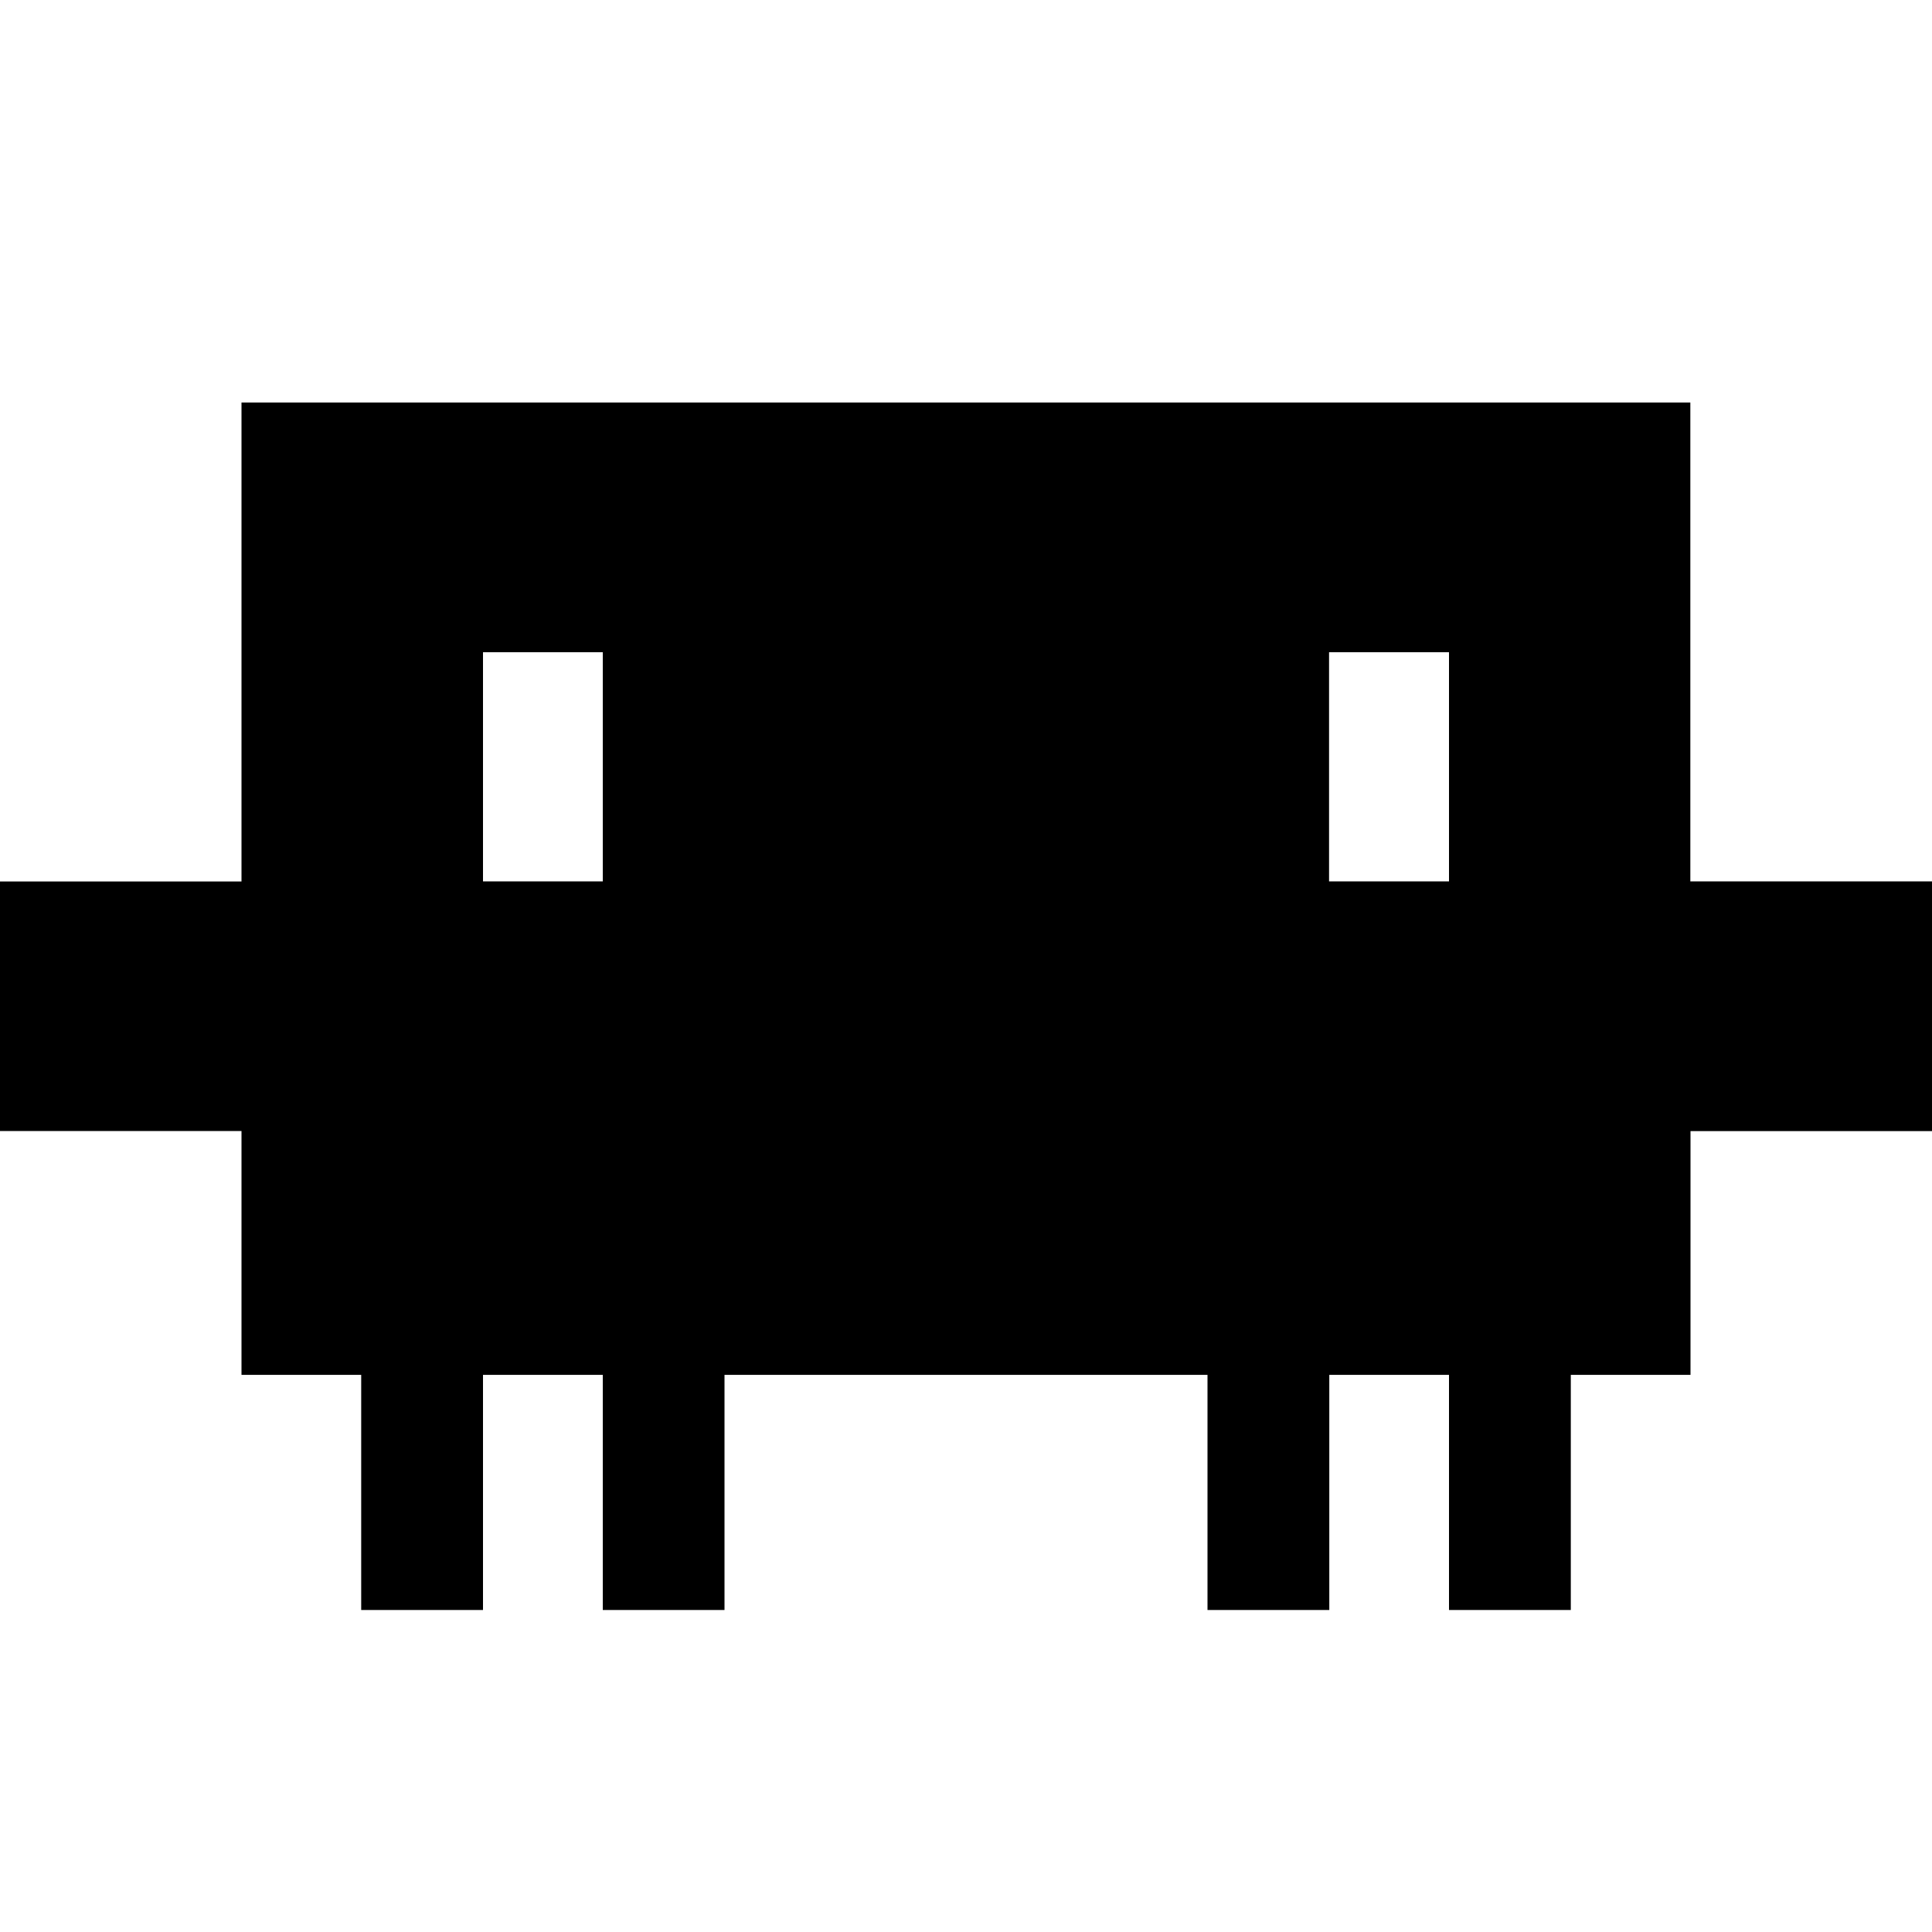
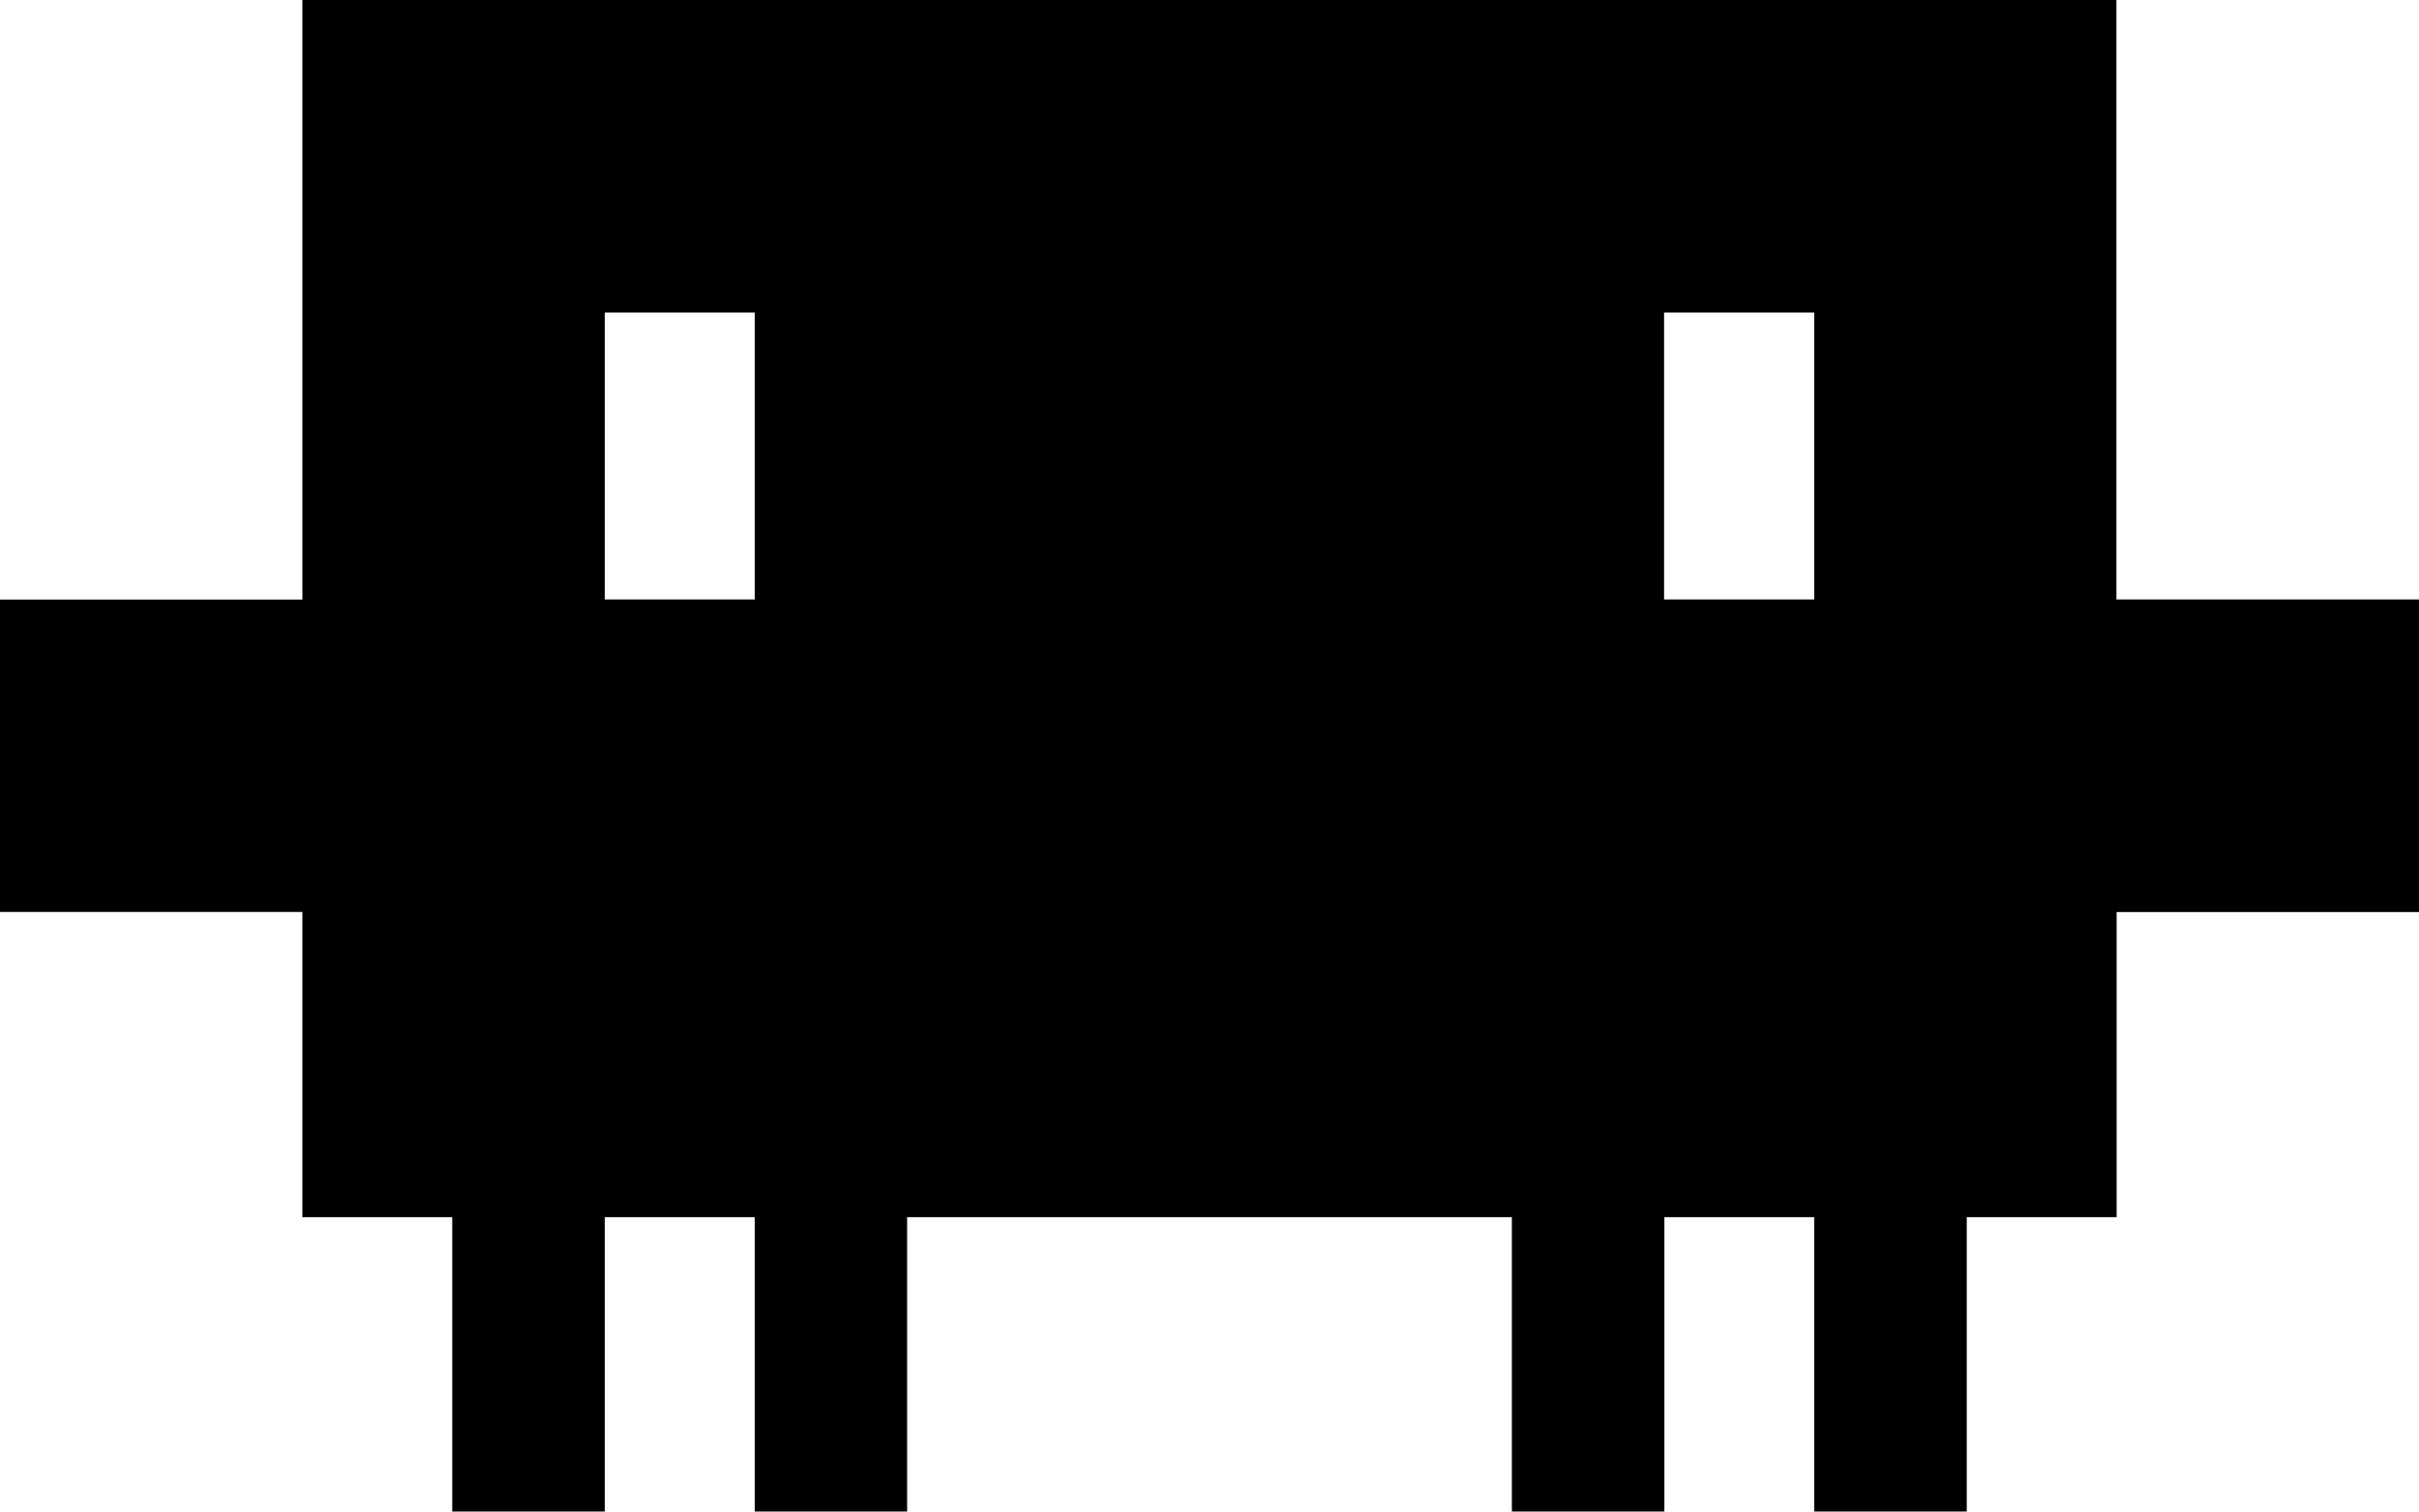
- <svg xmlns="http://www.w3.org/2000/svg" fill="currentColor" fill-rule="evenodd" height="1em" style="flex:none;line-height:1" viewBox="0 0 24 24" width="1em">
+ <svg xmlns="http://www.w3.org/2000/svg" fill="#000" fill-rule="evenodd" viewBox="0 5 24 15" width="24" height="15">
  <path clip-rule="evenodd" d="M20.998 10.949H24v3.102h-3v3.028h-1.487V20H18v-2.921h-1.487V20H15v-2.921H9V20H7.488v-2.921H6V20H4.487v-2.921H3V14.05H0V10.95h3V5h17.998v5.949zM6 10.949h1.488V8.102H6v2.847zm10.51 0H18V8.102h-1.49v2.847z" />
</svg>
